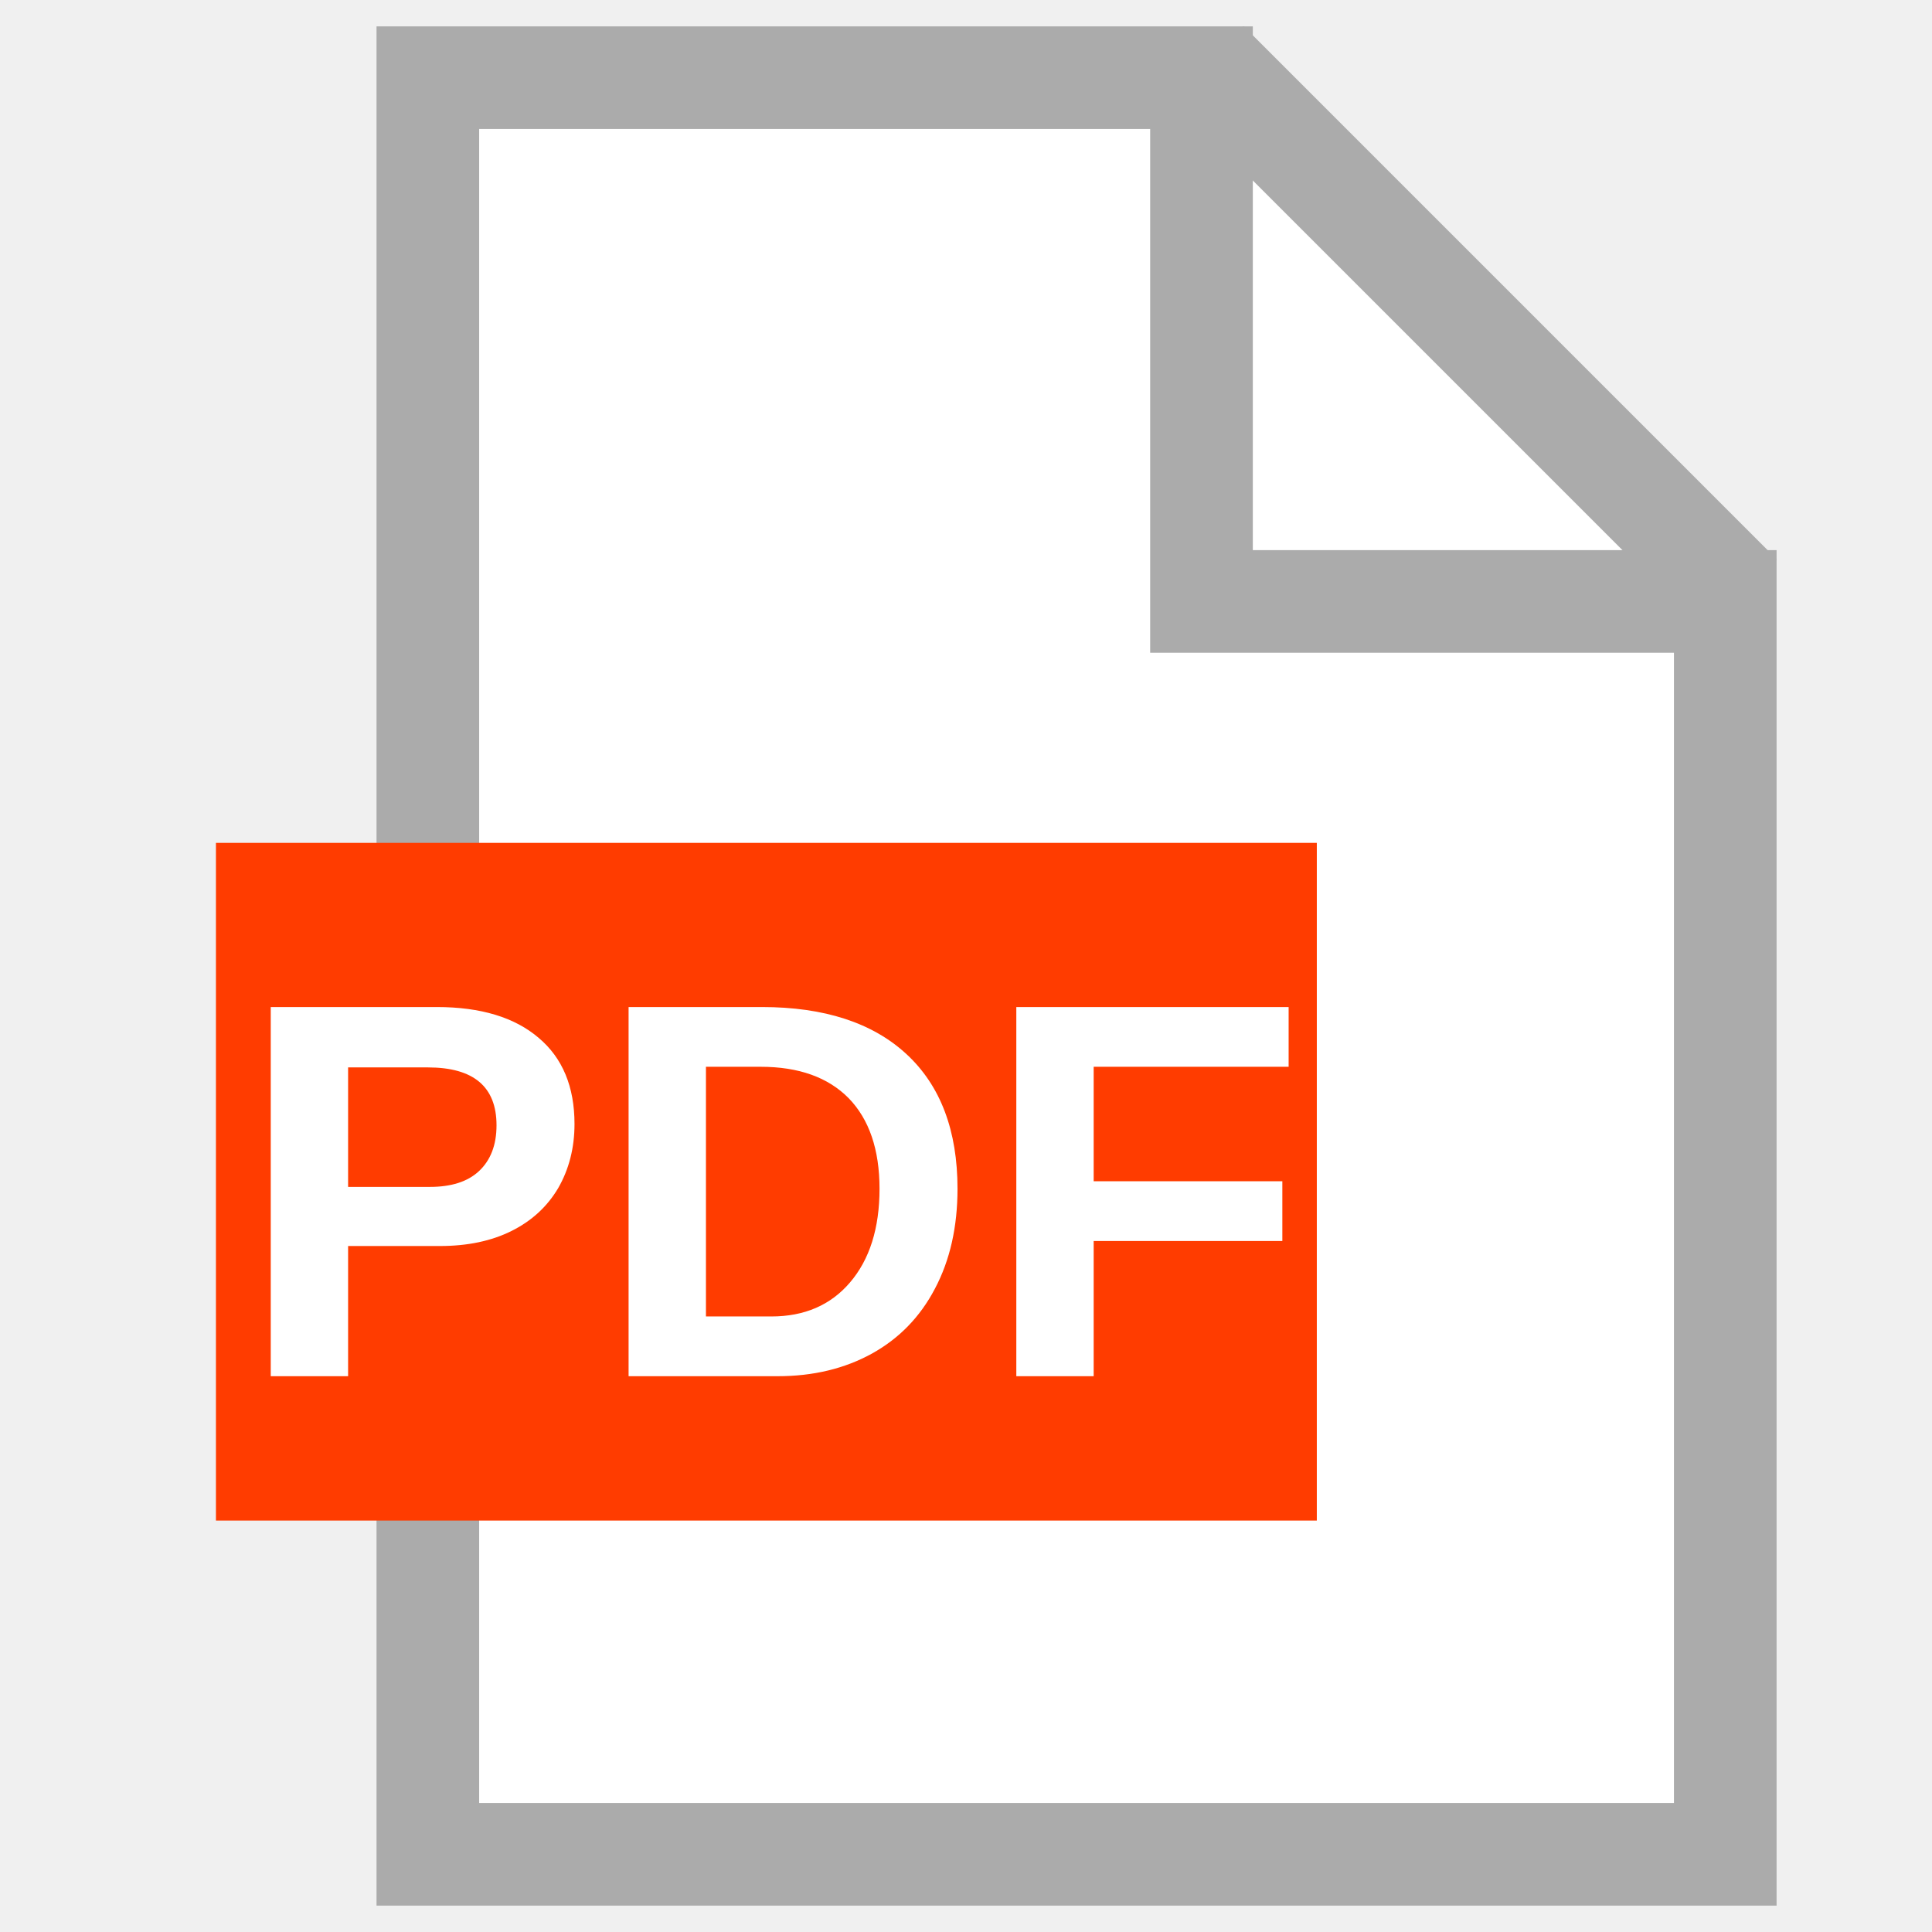
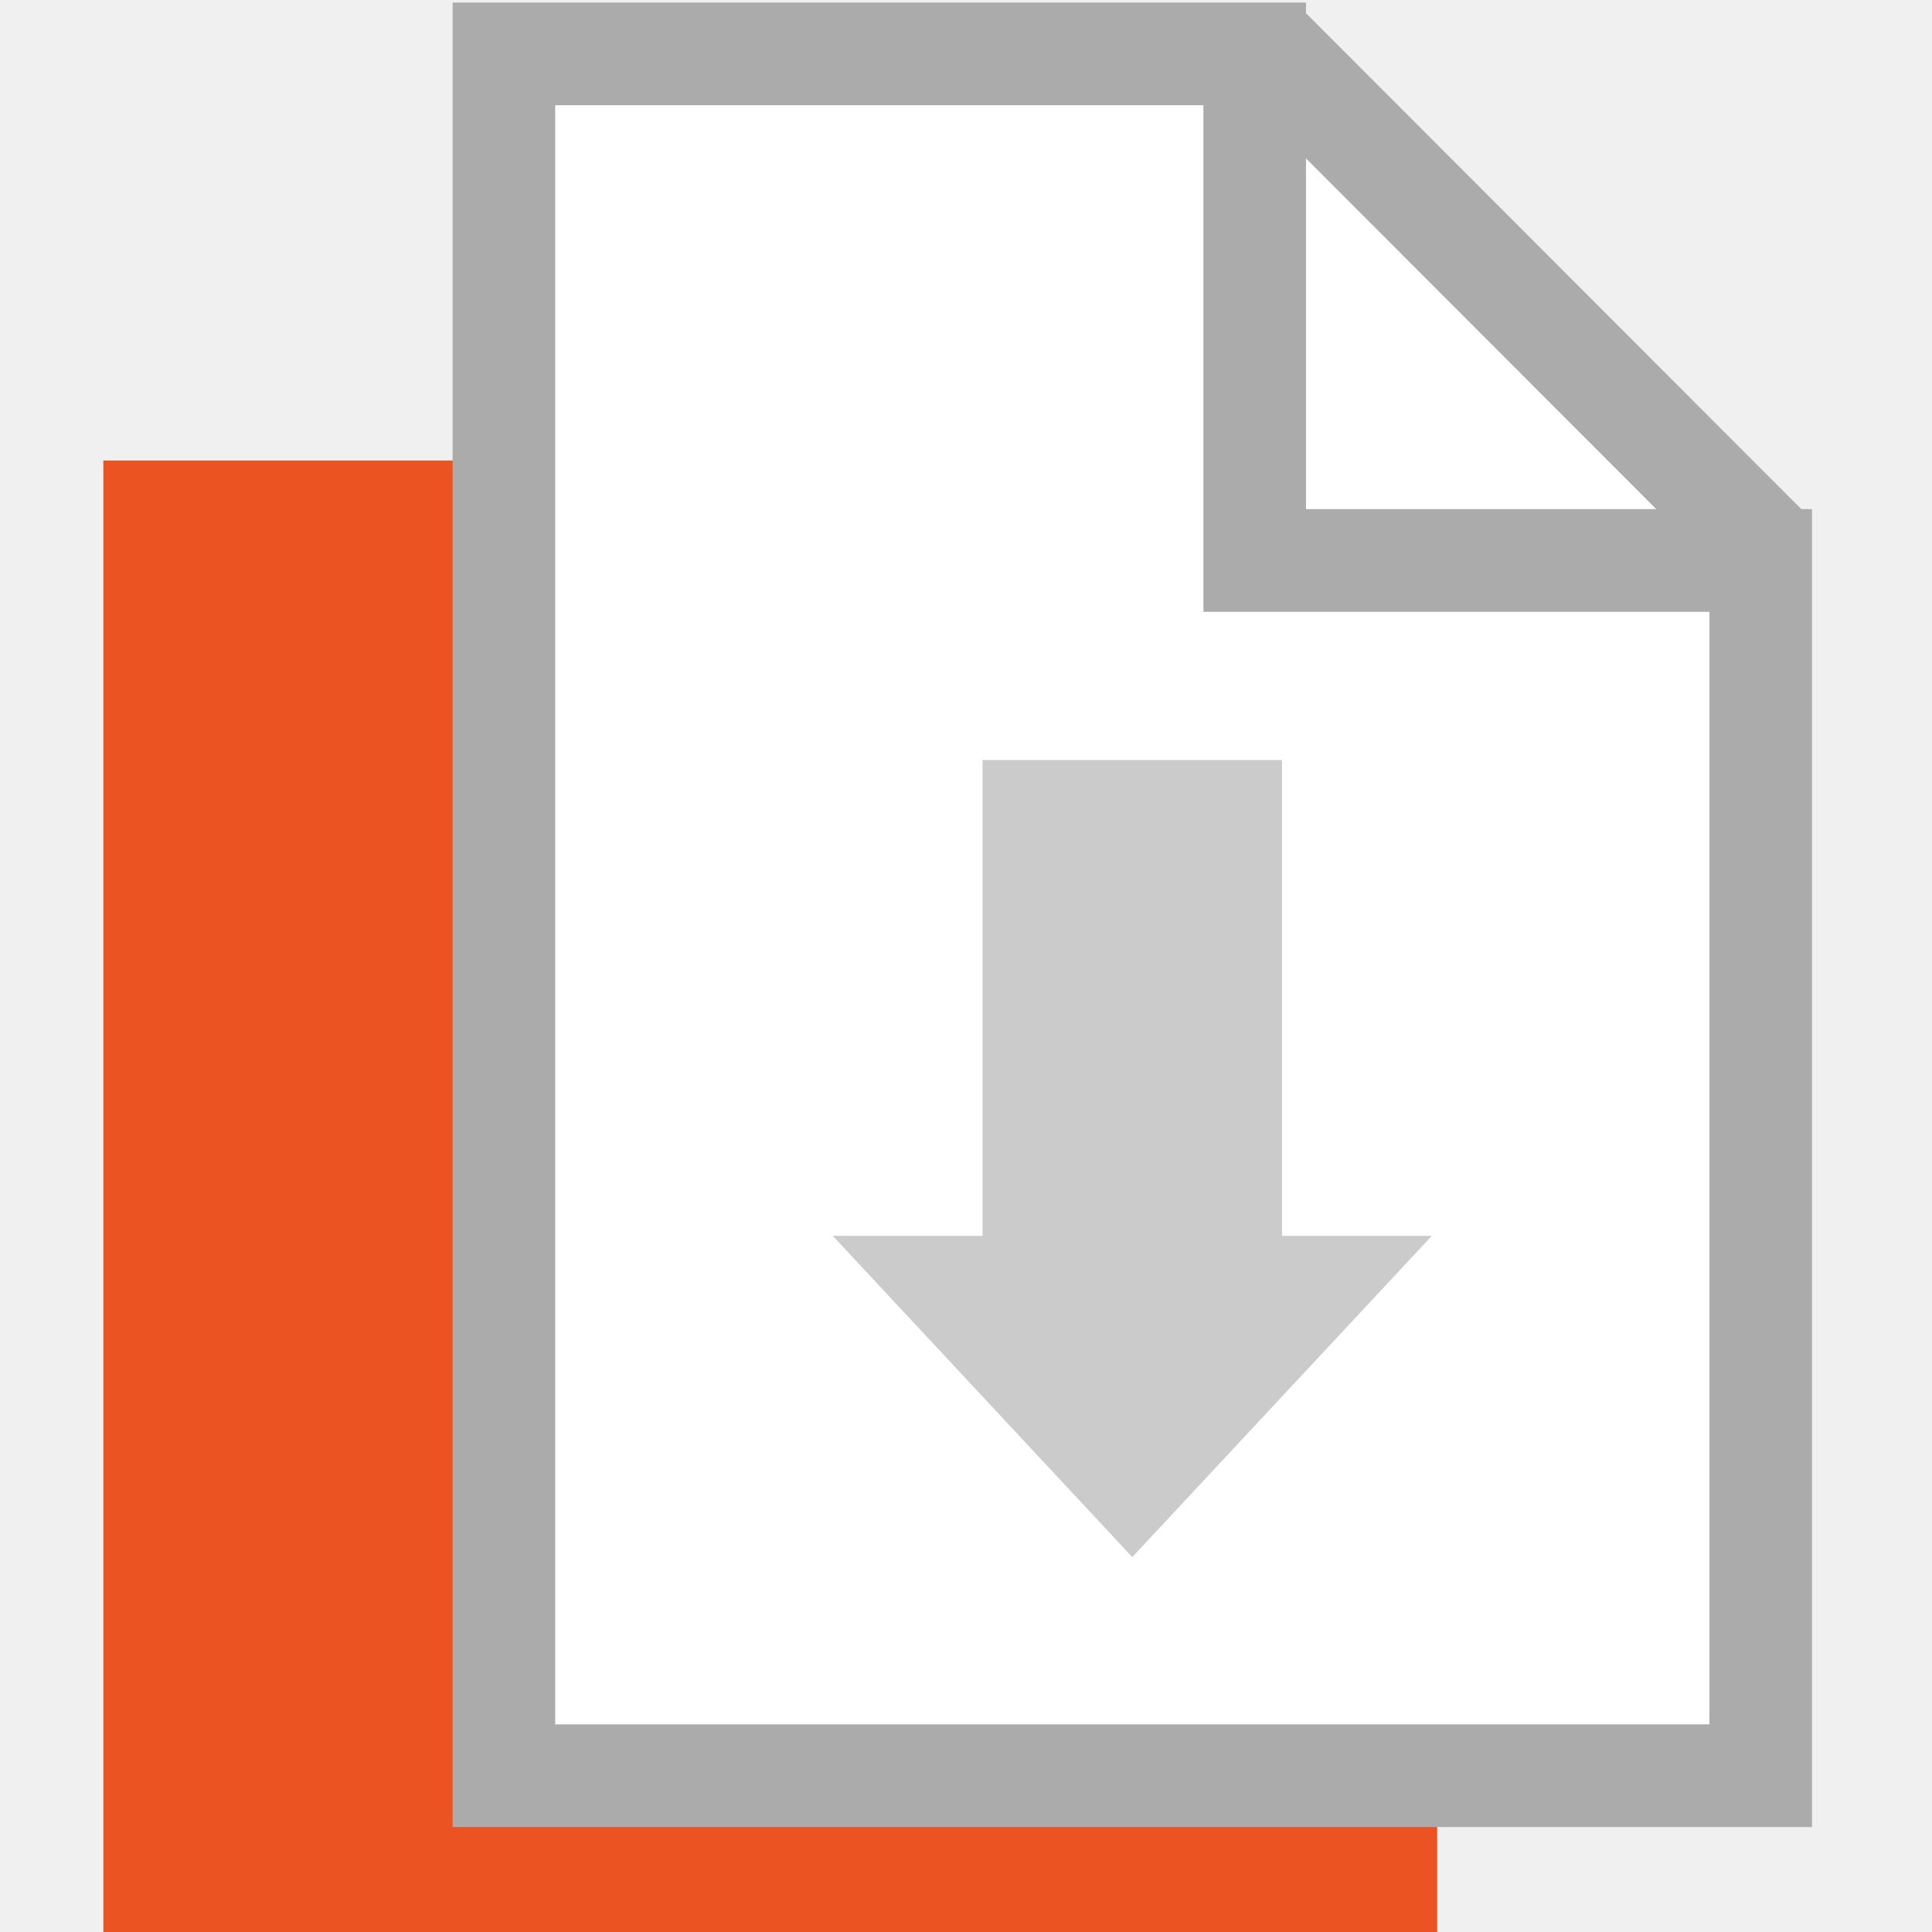
- <svg xmlns="http://www.w3.org/2000/svg" width="48" height="48" viewBox="0 0 48 48" fill="none" version="1.1" id="svg29">
+ <svg xmlns="http://www.w3.org/2000/svg" width="48" height="48" viewBox="0 0 48 48" fill="none" version="1.1" id="svg29" xml:space="preserve">
  <defs id="defs29" />
+   <rect style="fill:#ec5323;fill-opacity:1;stroke:none;stroke-width:1.98;stroke-linecap:round;stroke-linejoin:miter;stroke-miterlimit:4;stroke-dasharray:none;stroke-opacity:1;paint-order:markers stroke fill" id="rect31" width="33.138" height="36.558" x="2.568" y="11.442" />
  <rect style="fill:none;stroke-width:1.981;paint-order:markers stroke fill" id="rect29" width="30.811" height="43.615" x="7.833" y="7.133" />
-   <g id="g32" transform="translate(2.746819)" style="fill:#ffffff;fill-opacity:1;stroke:#ababab;stroke-width:5.1;stroke-dasharray:none;stroke-opacity:1">
-     <path id="rect30" style="fill:#ffffff;fill-opacity:1;stroke:#ababab;stroke-width:5.1;stroke-linejoin:bevel;stroke-dasharray:none;stroke-opacity:1;paint-order:markers stroke fill" d="m 26.353,2.458 v 13.236 h 13.236 z" />
-     <g id="g31" style="fill:#ffffff;fill-opacity:1;stroke:#ababab;stroke-width:5.1;stroke-dasharray:none;stroke-opacity:1">
-       <path id="path31" style="fill:#ffffff;fill-opacity:1;stroke:#ababab;stroke-width:5.1;stroke-linecap:round;stroke-dasharray:none;stroke-opacity:1;paint-order:markers stroke fill" d="m 9.158,3.205 v 41.59 h 29.684 v -28.577 h -13.013 v -13.013 z" />
+   <g id="g32" transform="matrix(0.9660363,0,0,0.9672317,4.946877,-0.486004)" style="fill:#ffffff;fill-opacity:1;stroke:#ababab;stroke-width:5.276;stroke-dasharray:none;stroke-opacity:1">
+     <path id="rect30" style="fill:#ffffff;fill-opacity:1;stroke:#ababab;stroke-width:5.276;stroke-linejoin:bevel;stroke-dasharray:none;stroke-opacity:1;paint-order:markers stroke fill" d="m 26.353,2.458 v 13.236 h 13.236 z" />
+     <g id="g31" style="fill:#ffffff;fill-opacity:1;stroke:#ababab;stroke-width:5.276;stroke-dasharray:none;stroke-opacity:1">
+       <path id="path31" style="fill:#ffffff;fill-opacity:1;stroke:#ababab;stroke-width:5.276;stroke-linecap:round;stroke-dasharray:none;stroke-opacity:1;paint-order:markers stroke fill" d="m 9.158,3.205 v 41.59 h 29.684 v -28.577 h -13.013 v -13.013 z" />
    </g>
  </g>
-   <rect style="fill:#ff3c00;fill-opacity:1;stroke:none;stroke-width:1.98;stroke-linecap:round;stroke-linejoin:miter;stroke-miterlimit:4;stroke-dasharray:none;stroke-opacity:1;paint-order:markers stroke fill" id="rect31" width="27.351" height="16.837" x="5.365" y="20.941" />
  <text xml:space="preserve" style="font-size:16px;line-height:1.65;font-family:Rogerex;-inkscape-font-specification:Rogerex;letter-spacing:0px;word-spacing:0px" x="7.833" y="26.541" id="text32">
    <tspan id="tspan32" x="7.833" y="26.541">PD</tspan>
  </text>
-   <text xml:space="preserve" style="font-style:normal;font-variant:normal;font-weight:bold;font-stretch:normal;font-size:13.333px;line-height:1.65;font-family:Arial;-inkscape-font-specification:'Arial, Bold';font-variant-ligatures:normal;font-variant-caps:normal;font-variant-numeric:normal;font-variant-east-asian:normal;letter-spacing:0px;word-spacing:0px" x="5.834" y="34.192" id="text33">
-     <tspan id="tspan33" x="5.834" y="34.192" style="font-style:normal;font-variant:normal;font-weight:bold;font-stretch:normal;font-size:13.333px;font-family:Arial;-inkscape-font-specification:'Arial, Bold';font-variant-ligatures:normal;font-variant-caps:normal;font-variant-numeric:normal;font-variant-east-asian:normal;fill:#ffffff">PDF</tspan>
-   </text>
+   <rect style="opacity:1;fill:#cbcbcb;fill-opacity:1;stroke:none;stroke-width:2.1;stroke-linecap:round;stroke-opacity:1;paint-order:markers stroke fill" id="rect1" width="7.441" height="11.987" x="24.411" y="18.883" />
+   <path id="rect2" style="opacity:1;fill:#cbcbcb;fill-opacity:1;stroke:none;stroke-width:1;stroke-linecap:round;paint-order:markers stroke fill" d="m 35.573,30.705 h -14.883 l 7.441,7.981 z" />
</svg>
